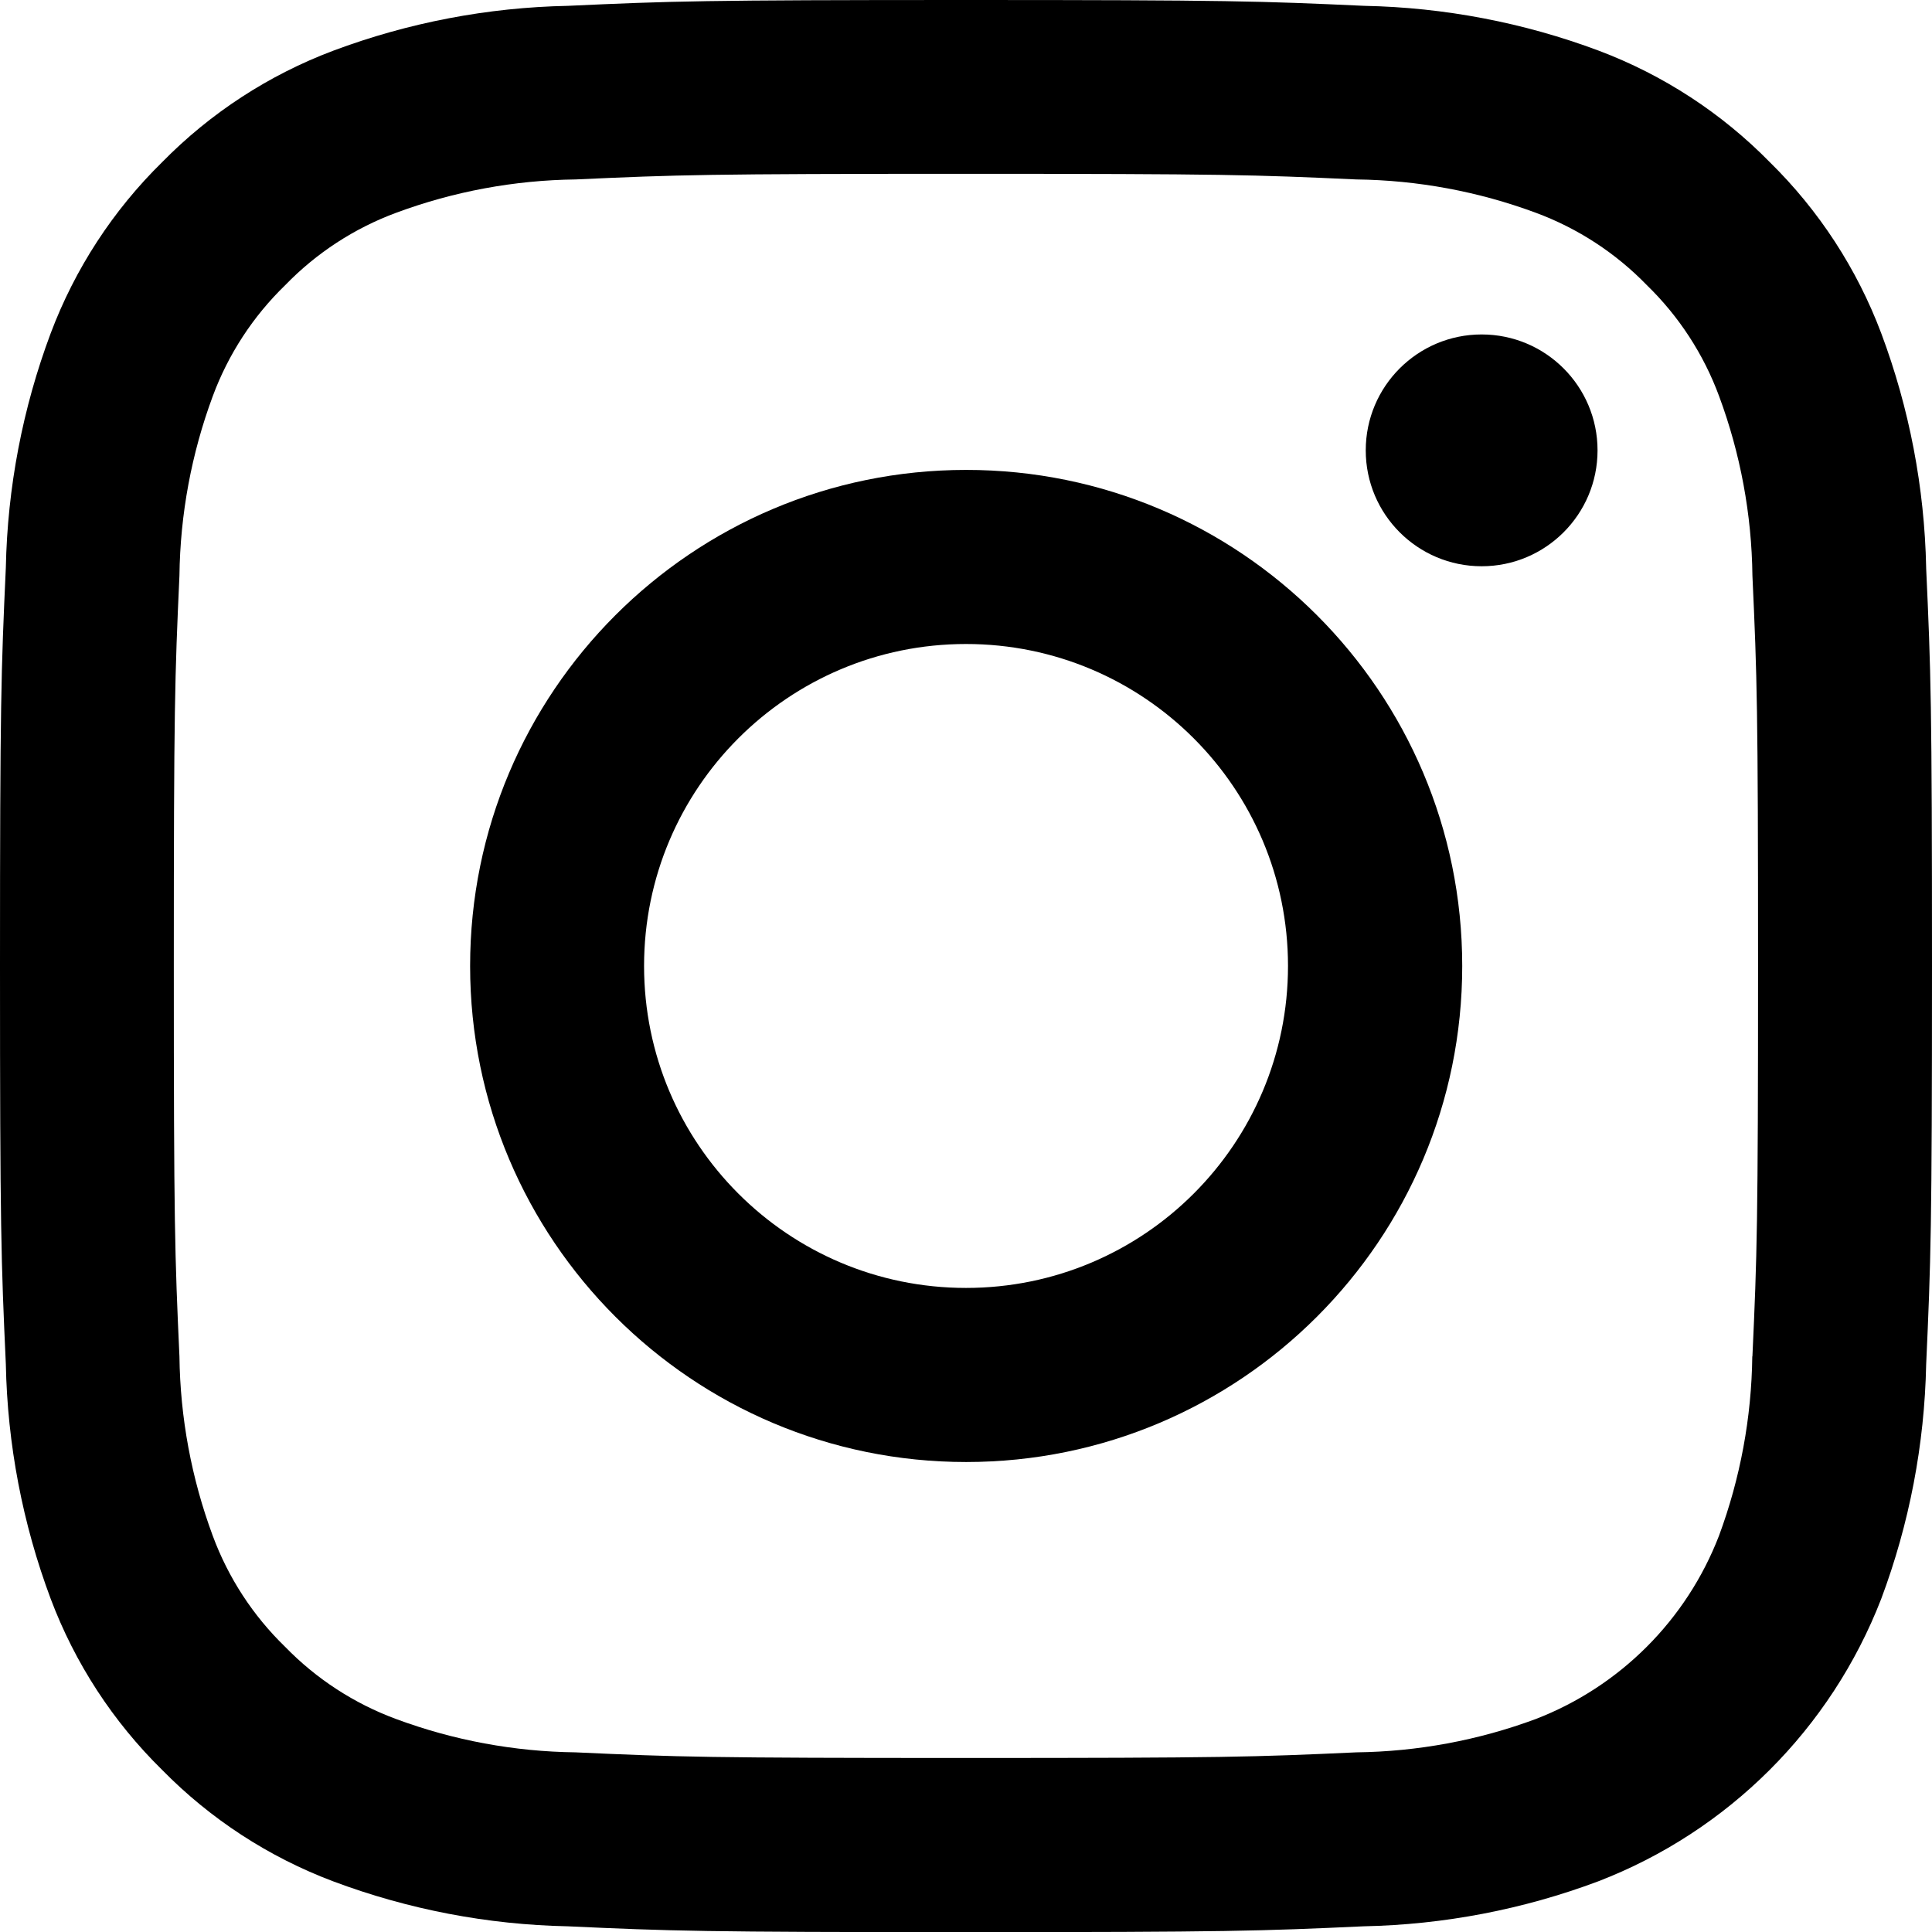
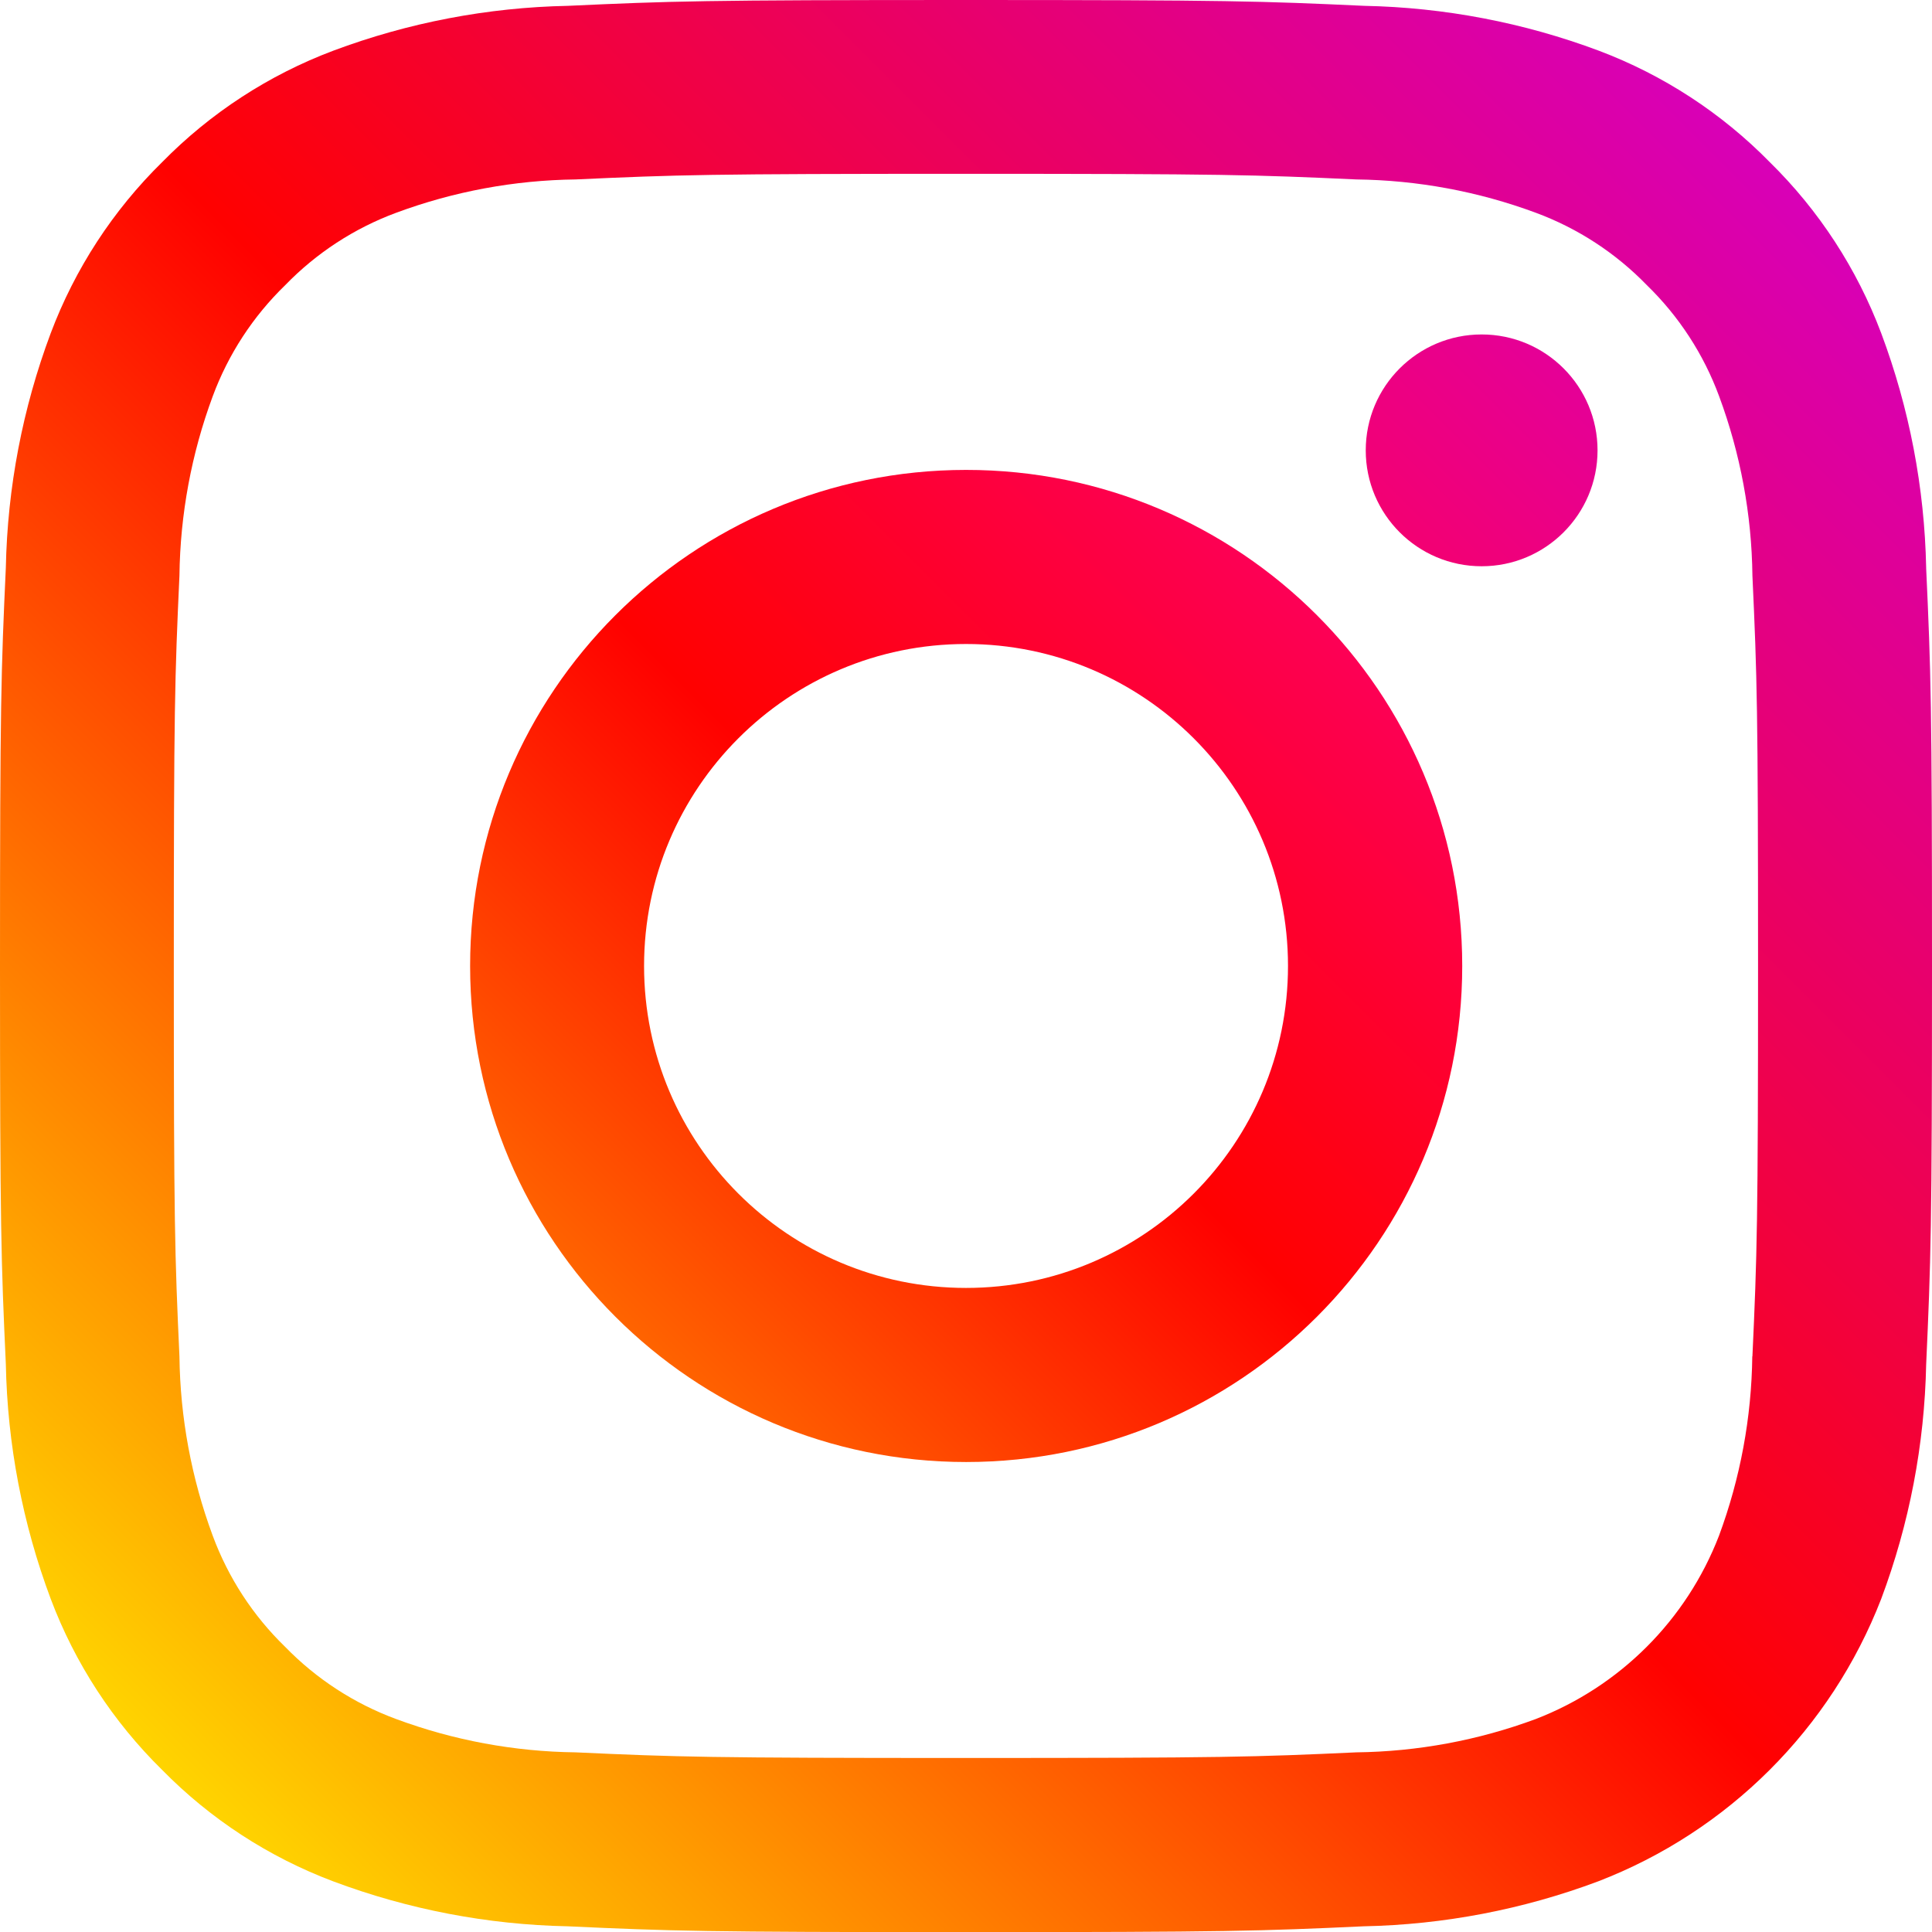
<svg xmlns="http://www.w3.org/2000/svg" id="prefix__instagram" width="28.155" height="28.154" viewBox="0 0 28.155 28.154">
  <defs>
    <linearGradient id="prefix__linear-gradient" x1=".084" x2=".916" y1=".916" y2=".084" gradientUnits="objectBoundingBox">
      <stop offset="0" stop-color="#ffd600" />
      <stop offset=".5" stop-color="#ff0100" />
      <stop offset="1" stop-color="#d800b9" />
    </linearGradient>
    <linearGradient id="prefix__linear-gradient-2" x1=".146" x2=".854" y1=".854" y2=".146" gradientUnits="objectBoundingBox">
      <stop offset="0" stop-color="#ff6400" />
      <stop offset=".5" stop-color="#ff0100" />
      <stop offset="1" stop-color="#fd0056" />
    </linearGradient>
    <linearGradient id="prefix__linear-gradient-3" x1=".146" x2=".854" y1=".854" y2=".146" gradientUnits="objectBoundingBox">
      <stop offset="0" stop-color="#f30072" />
      <stop offset="1" stop-color="#e50097" />
    </linearGradient>
  </defs>
-   <path id="prefix__Path_129" d="M28.07 8.273a10.335 10.335 0 0 0-.655-3.417 6.9 6.9 0 0 0-1.624-2.493A6.9 6.9 0 0 0 23.3.739a10.333 10.333 0 0 0-3.419-.654C18.38.016 17.9 0 14.077 0s-4.3.016-5.8.085a10.336 10.336 0 0 0-3.421.654 6.9 6.9 0 0 0-2.493 1.624A6.9 6.9 0 0 0 .739 4.856a10.334 10.334 0 0 0-.654 3.417C.016 9.774 0 10.254 0 14.077s.016 4.3.085 5.8A10.332 10.332 0 0 0 .739 23.3a6.9 6.9 0 0 0 1.624 2.493 6.9 6.9 0 0 0 2.493 1.624 10.329 10.329 0 0 0 3.417.655c1.5.069 1.981.085 5.8.085s4.3-.016 5.8-.085a10.331 10.331 0 0 0 3.417-.655 7.2 7.2 0 0 0 4.125-4.117 10.332 10.332 0 0 0 .655-3.417c.068-1.5.085-1.981.085-5.8s-.016-4.3-.085-5.8zm-2.534 11.493a7.789 7.789 0 0 1-.485 2.614 4.662 4.662 0 0 1-2.672 2.672 7.789 7.789 0 0 1-2.614.485c-1.484.068-1.929.082-5.688.082s-4.2-.014-5.689-.082a7.791 7.791 0 0 1-2.614-.485A4.363 4.363 0 0 1 4.156 24 4.361 4.361 0 0 1 3.1 22.38a7.789 7.789 0 0 1-.485-2.614c-.068-1.484-.082-1.93-.082-5.688s.014-4.2.082-5.689A7.794 7.794 0 0 1 3.1 5.775a4.364 4.364 0 0 1 1.056-1.619A4.358 4.358 0 0 1 5.775 3.1a7.787 7.787 0 0 1 2.614-.485c1.484-.068 1.93-.082 5.688-.082 3.759 0 4.2.014 5.689.082a7.79 7.79 0 0 1 2.614.485A4.365 4.365 0 0 1 24 4.156a4.359 4.359 0 0 1 1.053 1.619 7.782 7.782 0 0 1 .485 2.614c.068 1.484.082 1.93.082 5.688s-.014 4.2-.082 5.689zm0 0" data-name="Path 129" />
-   <path id="prefix__Path_130" d="M131.768 124.539a7.229 7.229 0 1 0 7.232 7.229 7.229 7.229 0 0 0-7.232-7.229zm0 11.921a4.692 4.692 0 1 1 4.693-4.693 4.692 4.692 0 0 1-4.693 4.693zm0 0" data-name="Path 130" transform="translate(-117.691 -117.691)" />
-   <path id="prefix__Path_131" d="M365.308 90.315a1.689 1.689 0 1 1-1.689-1.689 1.689 1.689 0 0 1 1.689 1.689zm0 0" data-name="Path 131" transform="translate(-342.027 -83.752)" />
+   <path id="prefix__Path_129" fill="url(#prefix__linear-gradient)" d="M28.07 8.273a10.335 10.335 0 0 0-.655-3.417 6.9 6.9 0 0 0-1.624-2.493A6.9 6.9 0 0 0 23.3.739a10.333 10.333 0 0 0-3.419-.654C18.38.016 17.9 0 14.077 0s-4.3.016-5.8.085a10.336 10.336 0 0 0-3.421.654 6.9 6.9 0 0 0-2.493 1.624A6.9 6.9 0 0 0 .739 4.856a10.334 10.334 0 0 0-.654 3.417C.016 9.774 0 10.254 0 14.077s.016 4.3.085 5.8A10.332 10.332 0 0 0 .739 23.3a6.9 6.9 0 0 0 1.624 2.493 6.9 6.9 0 0 0 2.493 1.624 10.329 10.329 0 0 0 3.417.655c1.5.069 1.981.085 5.8.085s4.3-.016 5.8-.085a10.331 10.331 0 0 0 3.417-.655 7.2 7.2 0 0 0 4.125-4.117 10.332 10.332 0 0 0 .655-3.417c.068-1.5.085-1.981.085-5.8s-.016-4.3-.085-5.8zm-2.534 11.493a7.789 7.789 0 0 1-.485 2.614 4.662 4.662 0 0 1-2.672 2.672 7.789 7.789 0 0 1-2.614.485c-1.484.068-1.929.082-5.688.082s-4.2-.014-5.689-.082a7.791 7.791 0 0 1-2.614-.485A4.363 4.363 0 0 1 4.156 24 4.361 4.361 0 0 1 3.1 22.38a7.789 7.789 0 0 1-.485-2.614c-.068-1.484-.082-1.93-.082-5.688s.014-4.2.082-5.689A7.794 7.794 0 0 1 3.1 5.775a4.364 4.364 0 0 1 1.056-1.619A4.358 4.358 0 0 1 5.775 3.1a7.787 7.787 0 0 1 2.614-.485c1.484-.068 1.93-.082 5.688-.082 3.759 0 4.2.014 5.689.082a7.79 7.79 0 0 1 2.614.485A4.365 4.365 0 0 1 24 4.156a4.359 4.359 0 0 1 1.053 1.619 7.782 7.782 0 0 1 .485 2.614c.068 1.484.082 1.93.082 5.688s-.014 4.2-.082 5.689zm0 0" data-name="Path 129" />
+   <path id="prefix__Path_130" fill="url(#prefix__linear-gradient-2)" d="M131.768 124.539a7.229 7.229 0 1 0 7.232 7.229 7.229 7.229 0 0 0-7.232-7.229zm0 11.921a4.692 4.692 0 1 1 4.693-4.693 4.692 4.692 0 0 1-4.693 4.693zm0 0" data-name="Path 130" transform="translate(-117.691 -117.691)" />
+   <path id="prefix__Path_131" fill="url(#prefix__linear-gradient-3)" d="M365.308 90.315a1.689 1.689 0 1 1-1.689-1.689 1.689 1.689 0 0 1 1.689 1.689zm0 0" data-name="Path 131" transform="translate(-342.027 -83.752)" />
</svg>
